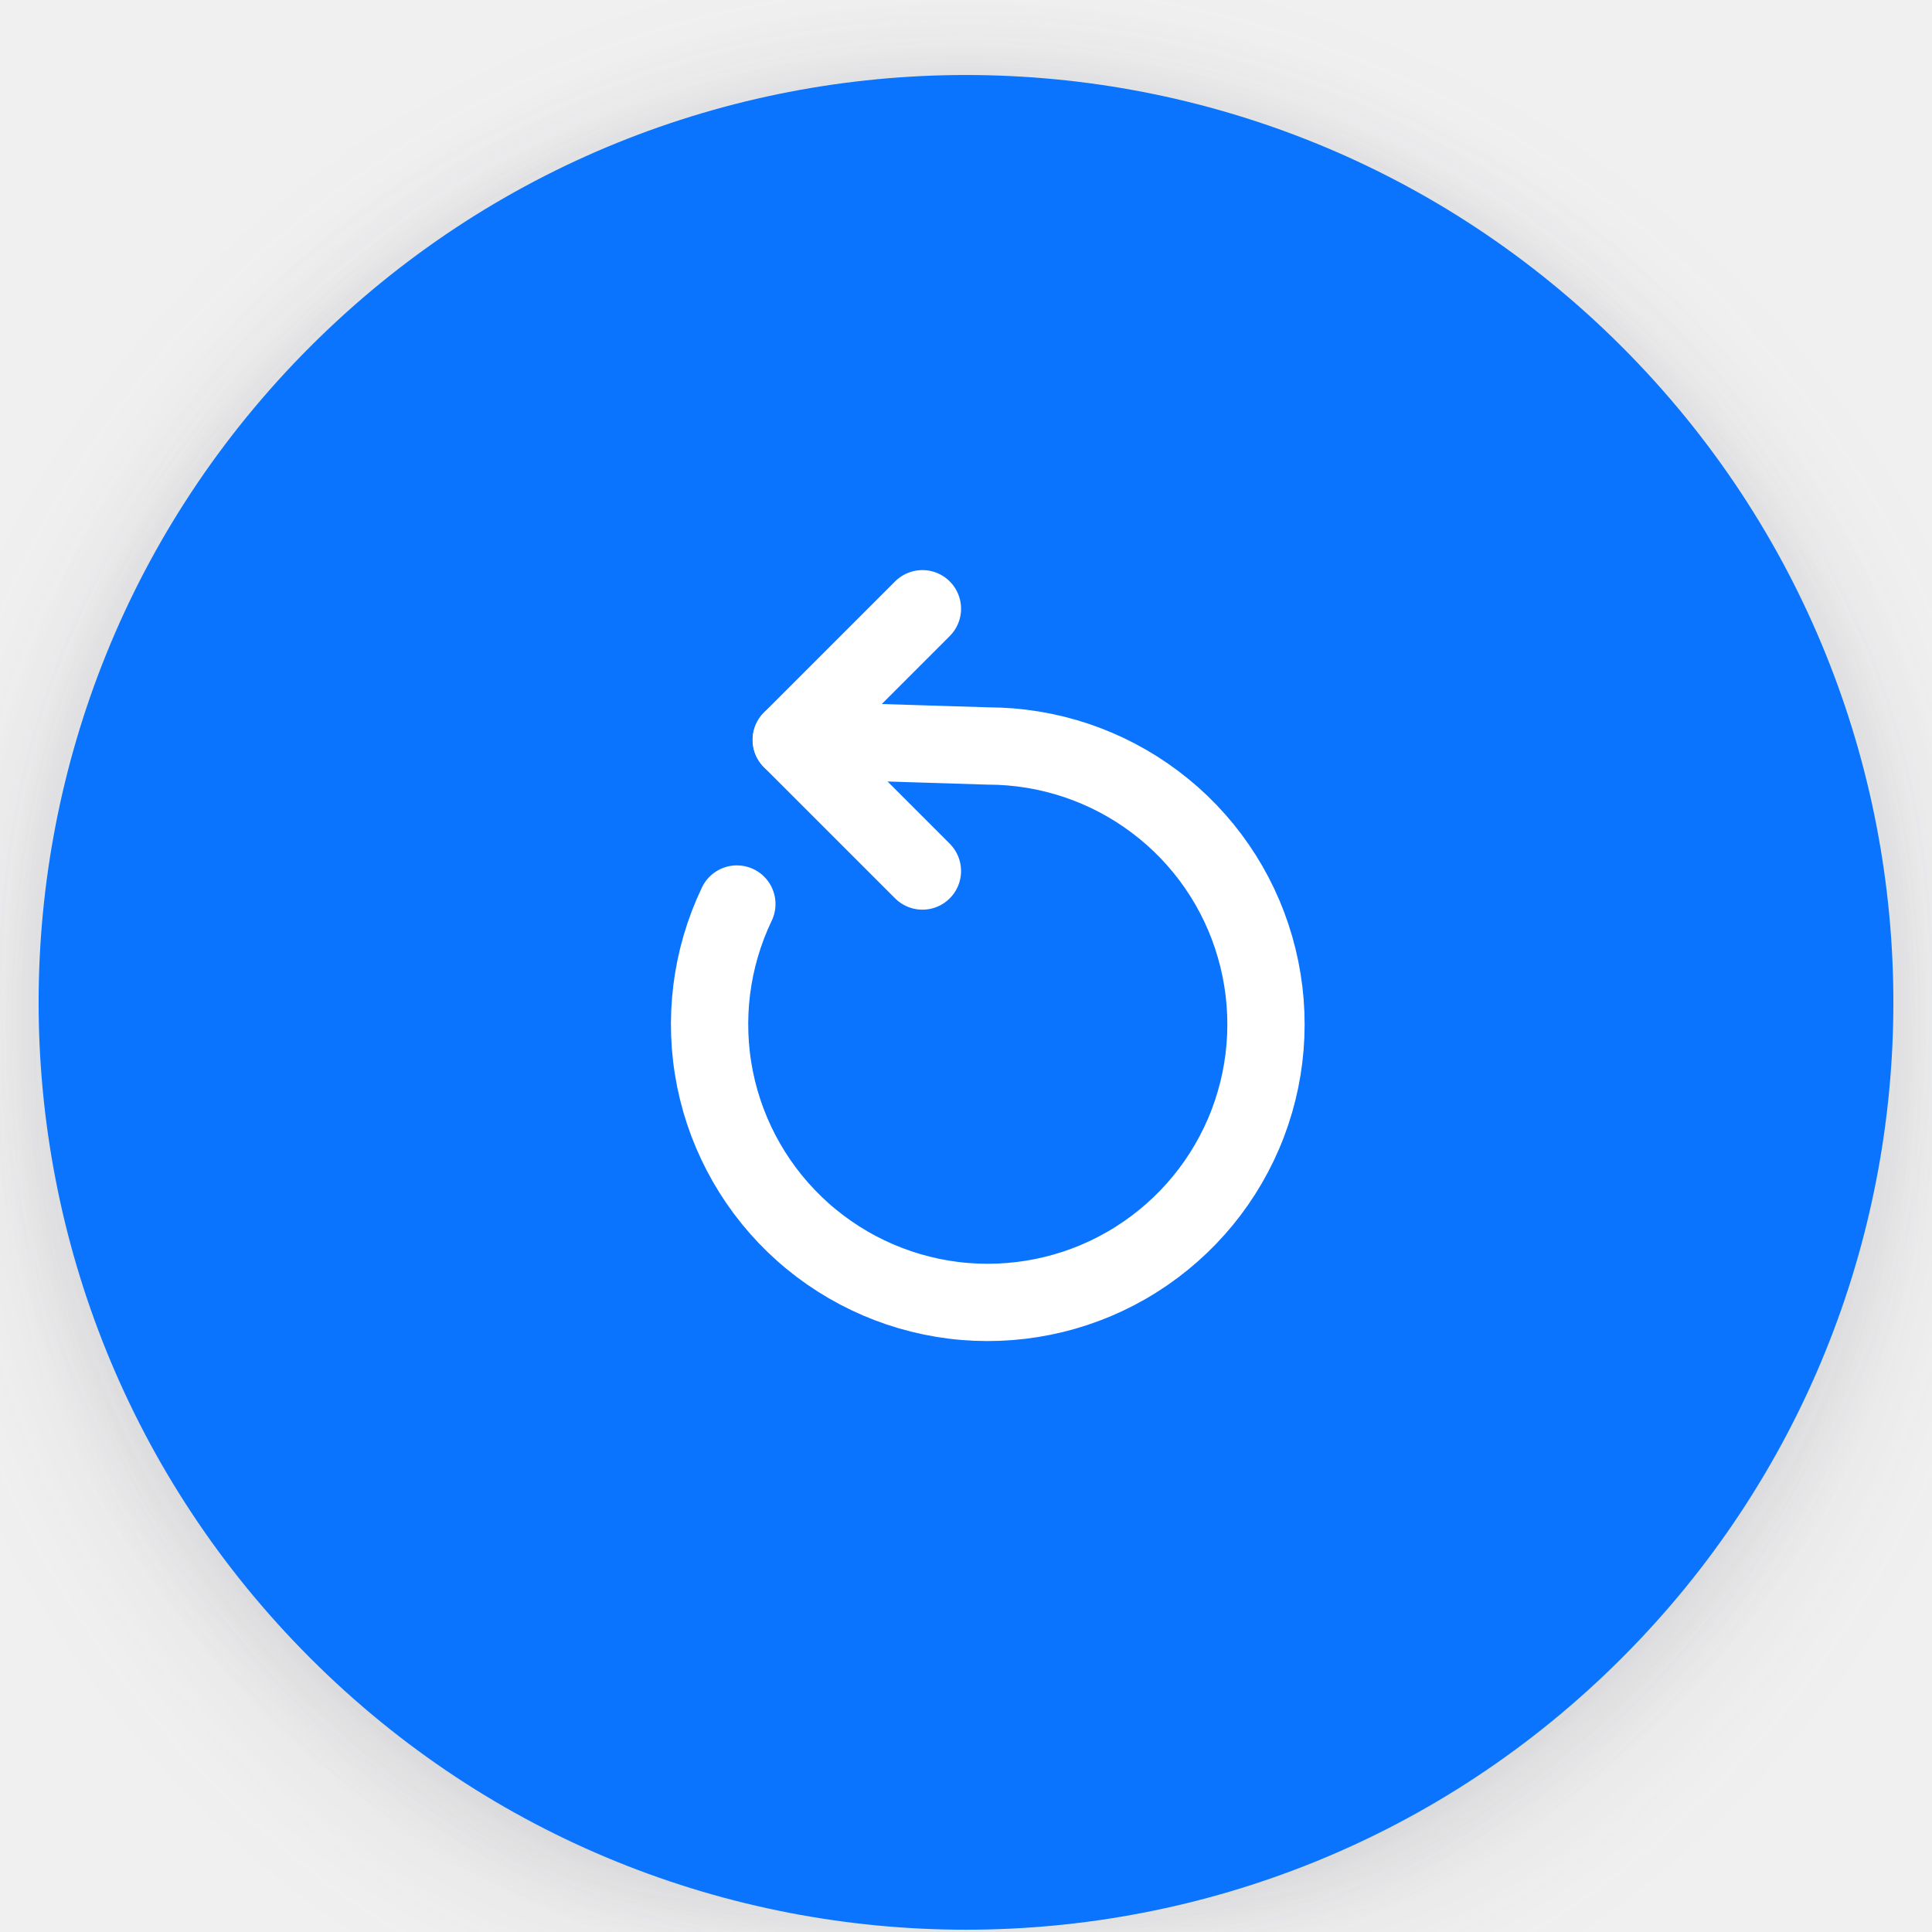
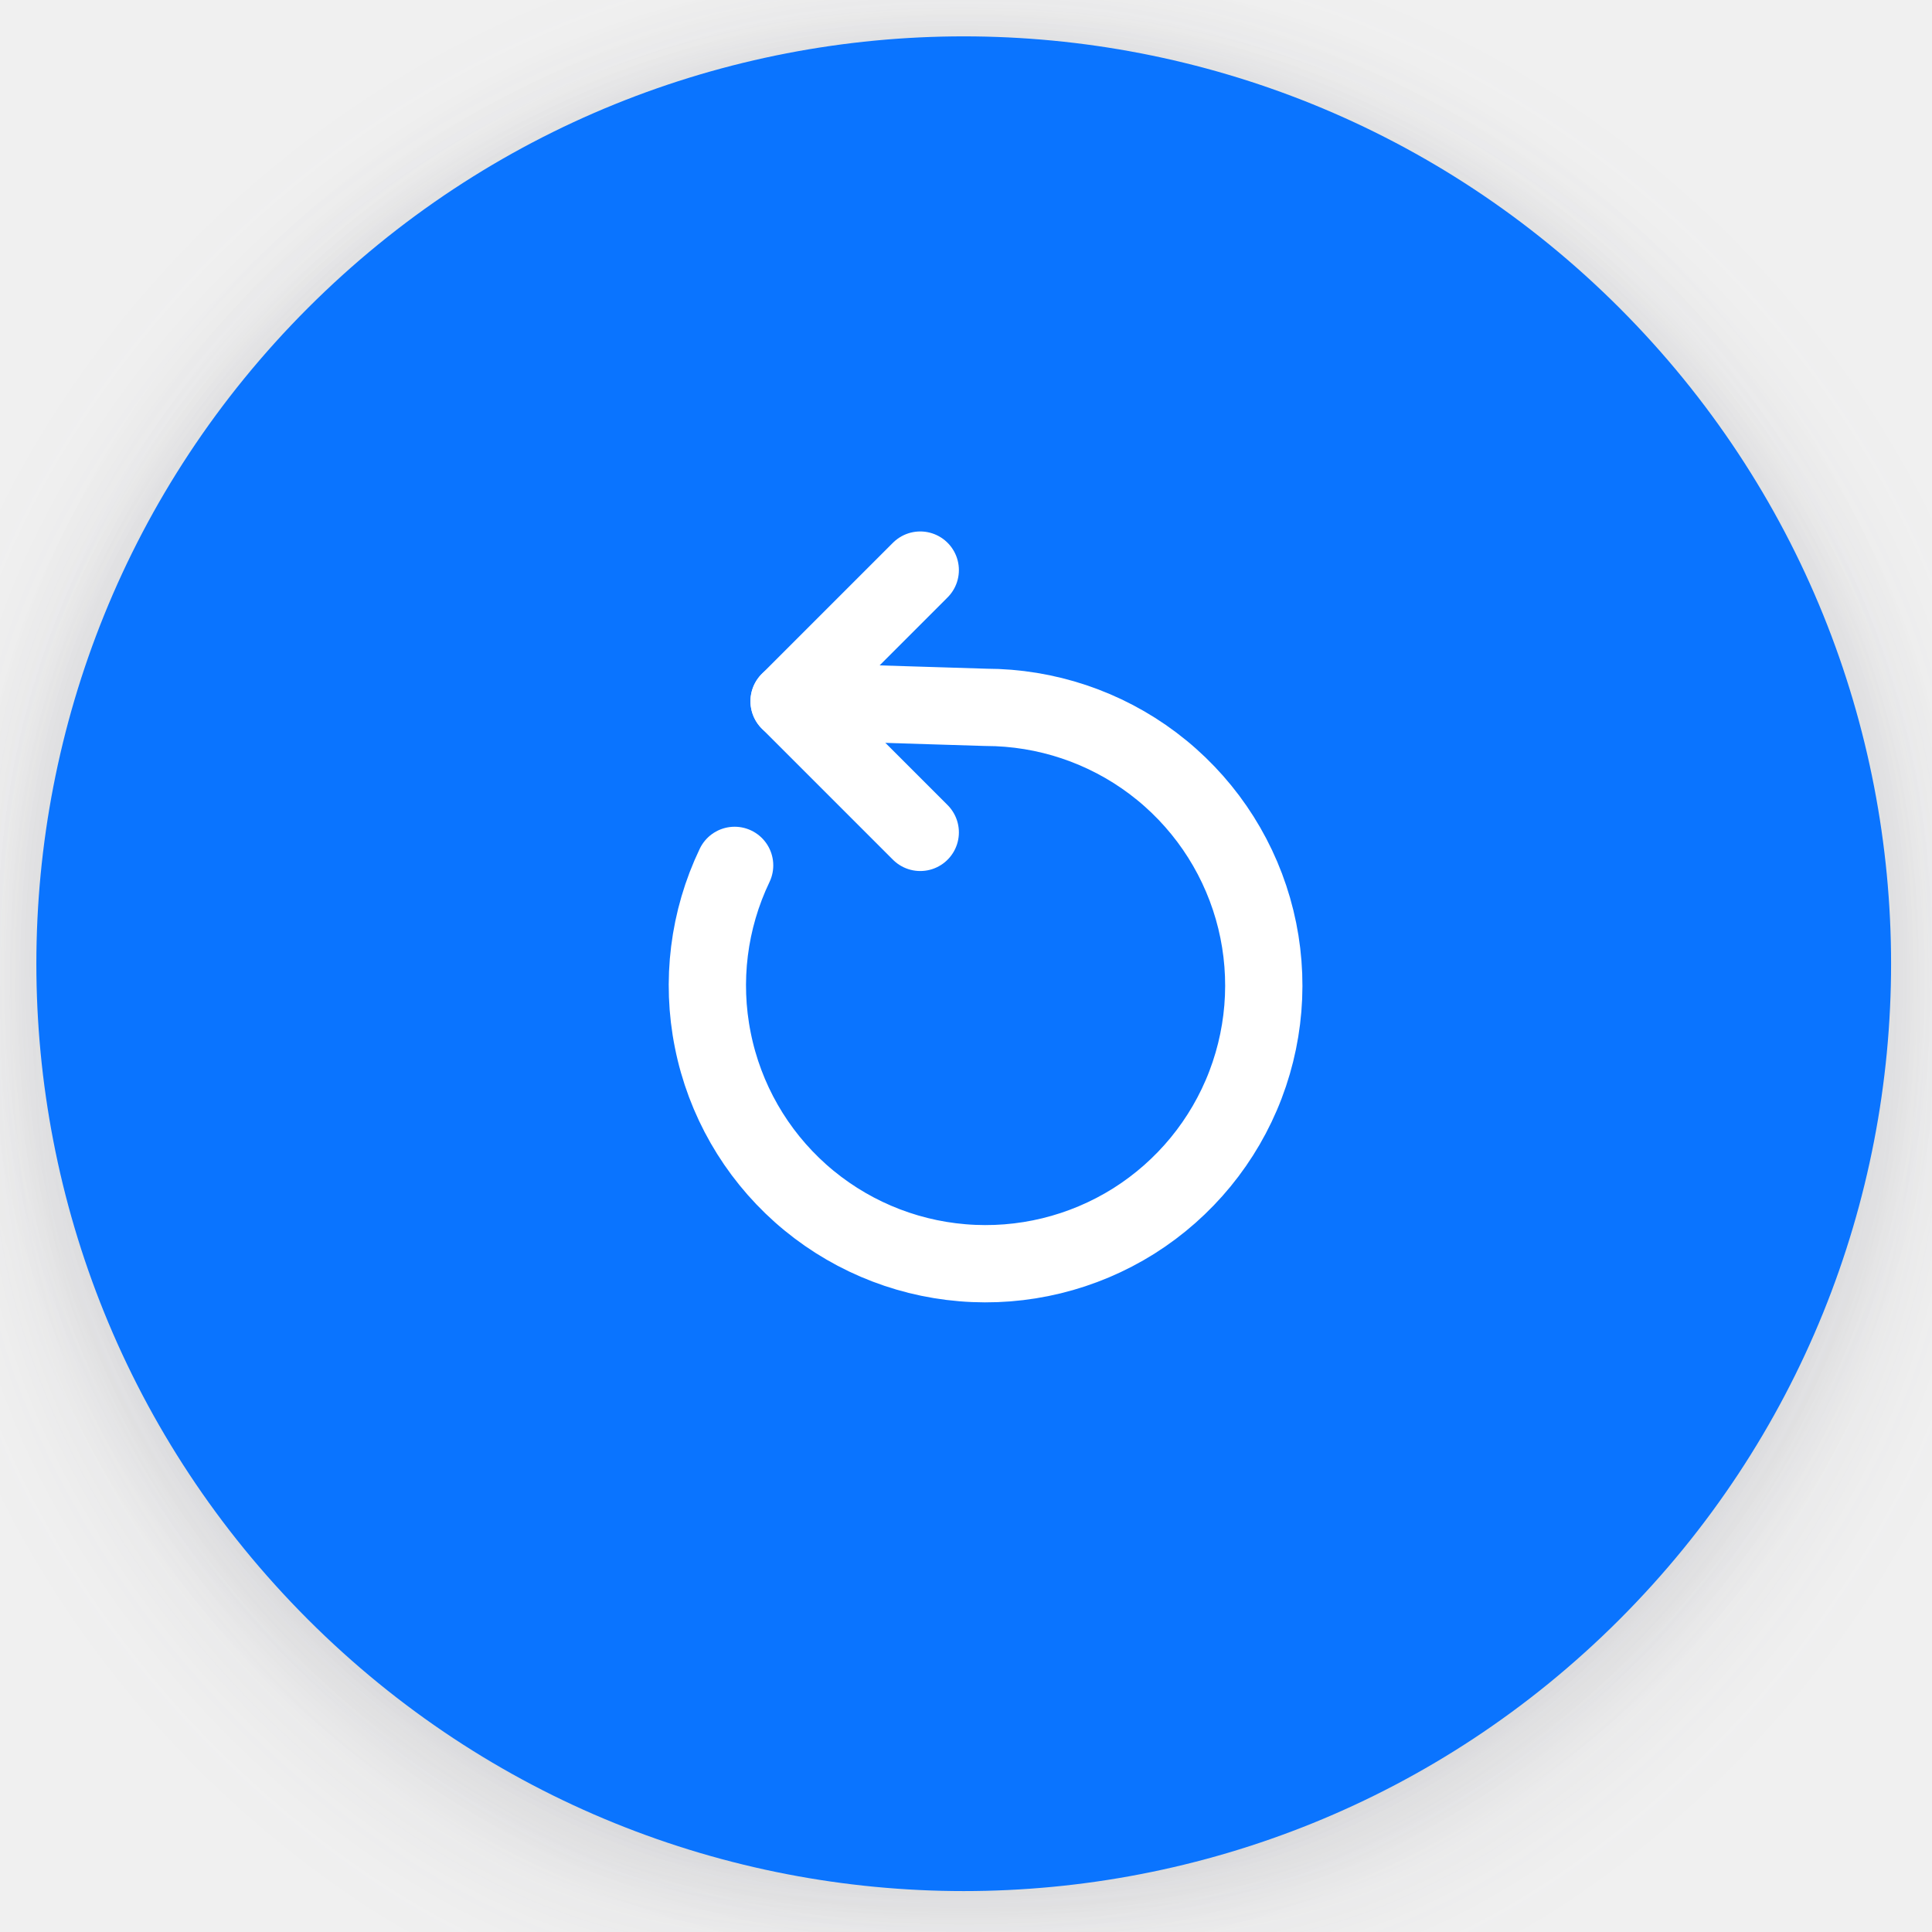
- <svg xmlns="http://www.w3.org/2000/svg" width="24px" height="24px" viewBox="12 4 10 25" fill="none">
-   <g filter="url(#filter0_dd_1452_12043)">
-     <path d="M8.515 8.485C13.201 3.799 20.799 3.799 25.485 8.485C30.172 13.172 30.172 20.77 25.485 25.456C20.799 30.142 13.201 30.142 8.515 25.456C3.828 20.77 3.828 13.172 8.515 8.485Z" fill="#0A74FF" />
-     <path d="M16.436 11.877L14.739 13.574L16.436 15.271" stroke="white" stroke-linecap="round" stroke-linejoin="round" />
-     <path d="M14.035 15.698C13.698 16.402 13.599 17.196 13.752 17.962C13.906 18.727 14.304 19.421 14.887 19.941C15.47 20.46 16.205 20.776 16.983 20.841C17.761 20.905 18.539 20.716 19.199 20.3C19.86 19.884 20.368 19.265 20.646 18.536C20.924 17.807 20.957 17.007 20.741 16.257C20.526 15.507 20.072 14.847 19.448 14.378C18.825 13.908 18.066 13.654 17.285 13.653L14.739 13.574" stroke="white" stroke-linecap="round" stroke-linejoin="round" />
+ <svg xmlns="http://www.w3.org/2000/svg" width="16" height="16" viewBox="4.5 4.5 25 25" fill="none">
+   <g filter="url(#filter0_dd_1461_12977)">
+     <path d="M8.485 8.485C13.172 3.799 20.77 3.799 25.456 8.485C30.142 13.172 30.142 20.77 25.456 25.456C20.77 30.142 13.172 30.142 8.485 25.456C3.799 20.77 3.799 13.172 8.485 8.485Z" fill="#0A74FF" />
+     <path d="M16.408 11.877L14.711 13.574L16.408 15.271" stroke="white" stroke-linecap="round" stroke-linejoin="round" />
+     <path d="M14.006 15.698C13.669 16.402 13.57 17.196 13.724 17.961C13.877 18.727 14.275 19.421 14.858 19.941C15.441 20.46 16.177 20.776 16.954 20.84C17.732 20.905 18.51 20.715 19.171 20.3C19.831 19.884 20.339 19.265 20.617 18.536C20.895 17.807 20.929 17.007 20.713 16.257C20.497 15.507 20.043 14.847 19.419 14.377C18.796 13.908 18.037 13.654 17.256 13.653L14.711 13.574" stroke="white" stroke-linecap="round" stroke-linejoin="round" />
  </g>
  <defs>
-     <filter id="filter0_dd_1452_12043" x="-1.971" y="-1.5" width="37.941" height="37.941" filterUnits="userSpaceOnUse" color-interpolation-filters="sRGB">
+     <filter id="filter0_dd_1461_12977" x="-2" y="-1.5" width="37.941" height="37.941" filterUnits="userSpaceOnUse" color-interpolation-filters="sRGB">
      <feFlood flood-opacity="0" result="BackgroundImageFix" />
      <feColorMatrix in="SourceAlpha" type="matrix" values="0 0 0 0 0 0 0 0 0 0 0 0 0 0 0 0 0 0 127 0" result="hardAlpha" />
      <feOffset dy="0.5" />
      <feGaussianBlur stdDeviation="1" />
      <feColorMatrix type="matrix" values="0 0 0 0 0.376 0 0 0 0 0.38 0 0 0 0 0.439 0 0 0 0.16 0" />
-       <feBlend mode="normal" in2="BackgroundImageFix" result="effect1_dropShadow_1452_12043" />
+       <feBlend mode="normal" in2="BackgroundImageFix" result="effect1_dropShadow_1461_12977" />
      <feColorMatrix in="SourceAlpha" type="matrix" values="0 0 0 0 0 0 0 0 0 0 0 0 0 0 0 0 0 0 127 0" result="hardAlpha" />
      <feOffset />
      <feGaussianBlur stdDeviation="0.5" />
      <feColorMatrix type="matrix" values="0 0 0 0 0.157 0 0 0 0 0.161 0 0 0 0 0.239 0 0 0 0.08 0" />
-       <feBlend mode="normal" in2="effect1_dropShadow_1452_12043" result="effect2_dropShadow_1452_12043" />
-       <feBlend mode="normal" in="SourceGraphic" in2="effect2_dropShadow_1452_12043" result="shape" />
+       <feBlend mode="normal" in2="effect1_dropShadow_1461_12977" result="effect2_dropShadow_1461_12977" />
+       <feBlend mode="normal" in="SourceGraphic" in2="effect2_dropShadow_1461_12977" result="shape" />
    </filter>
  </defs>
</svg>
